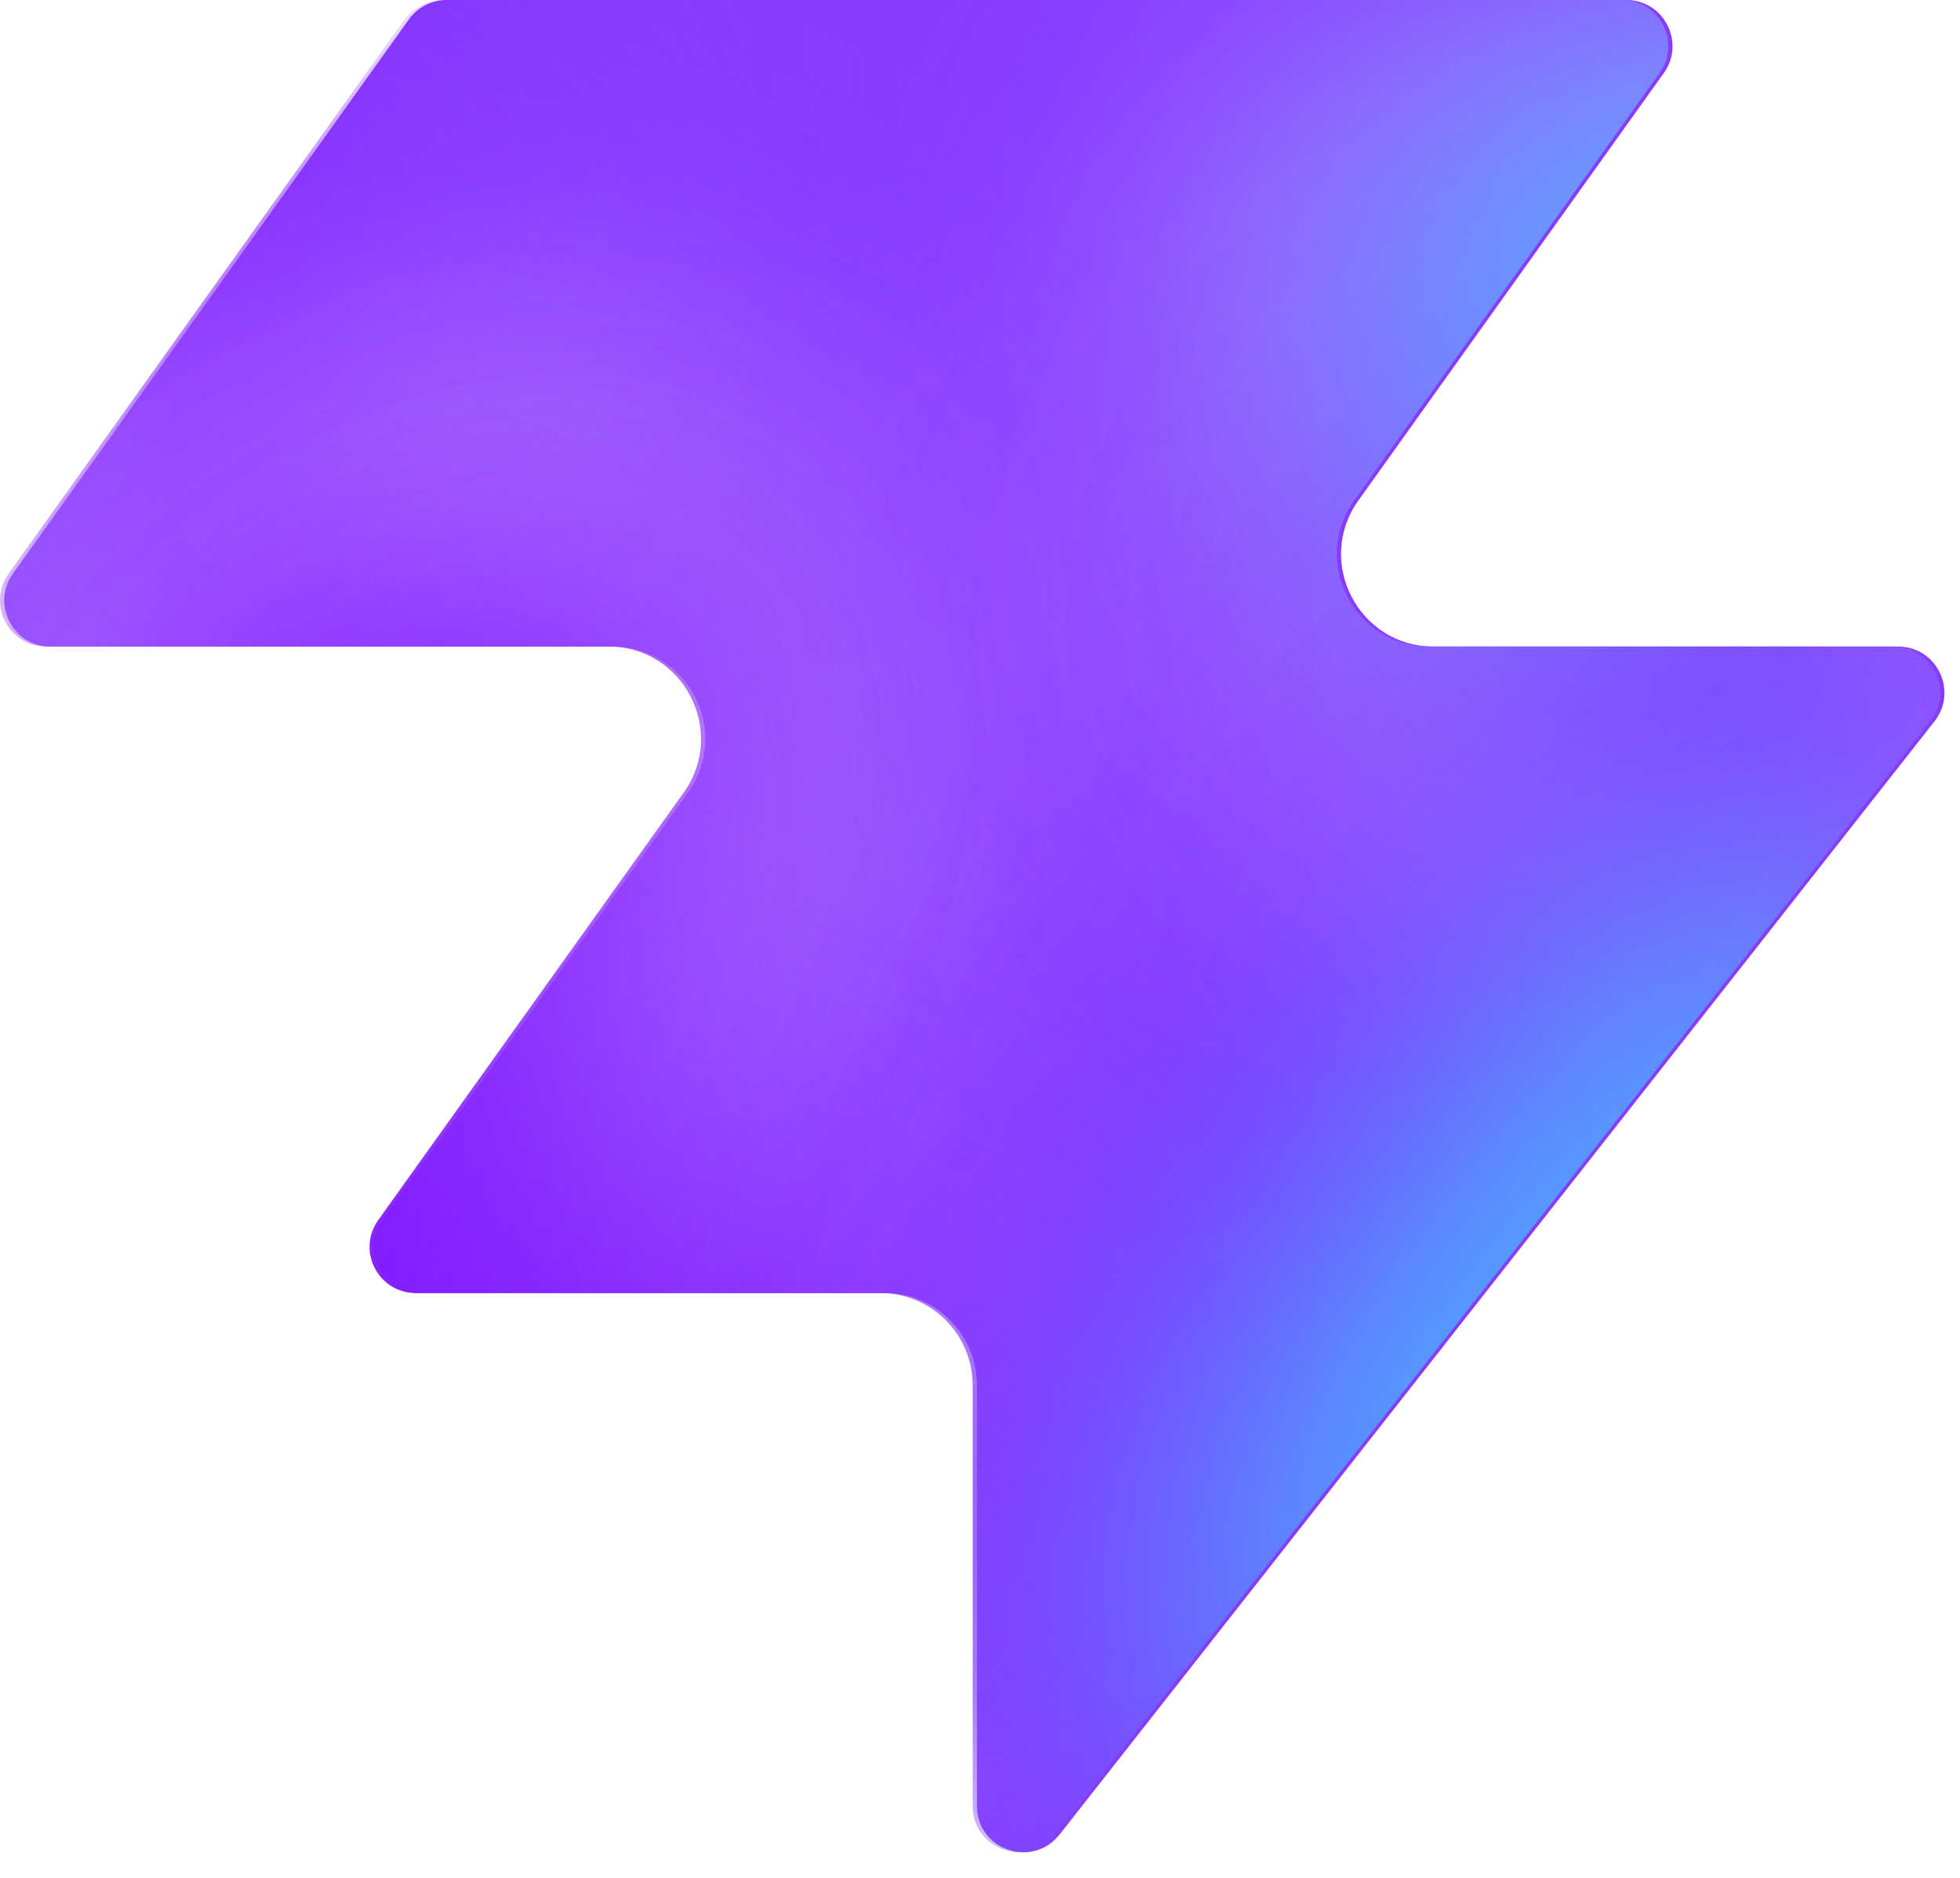
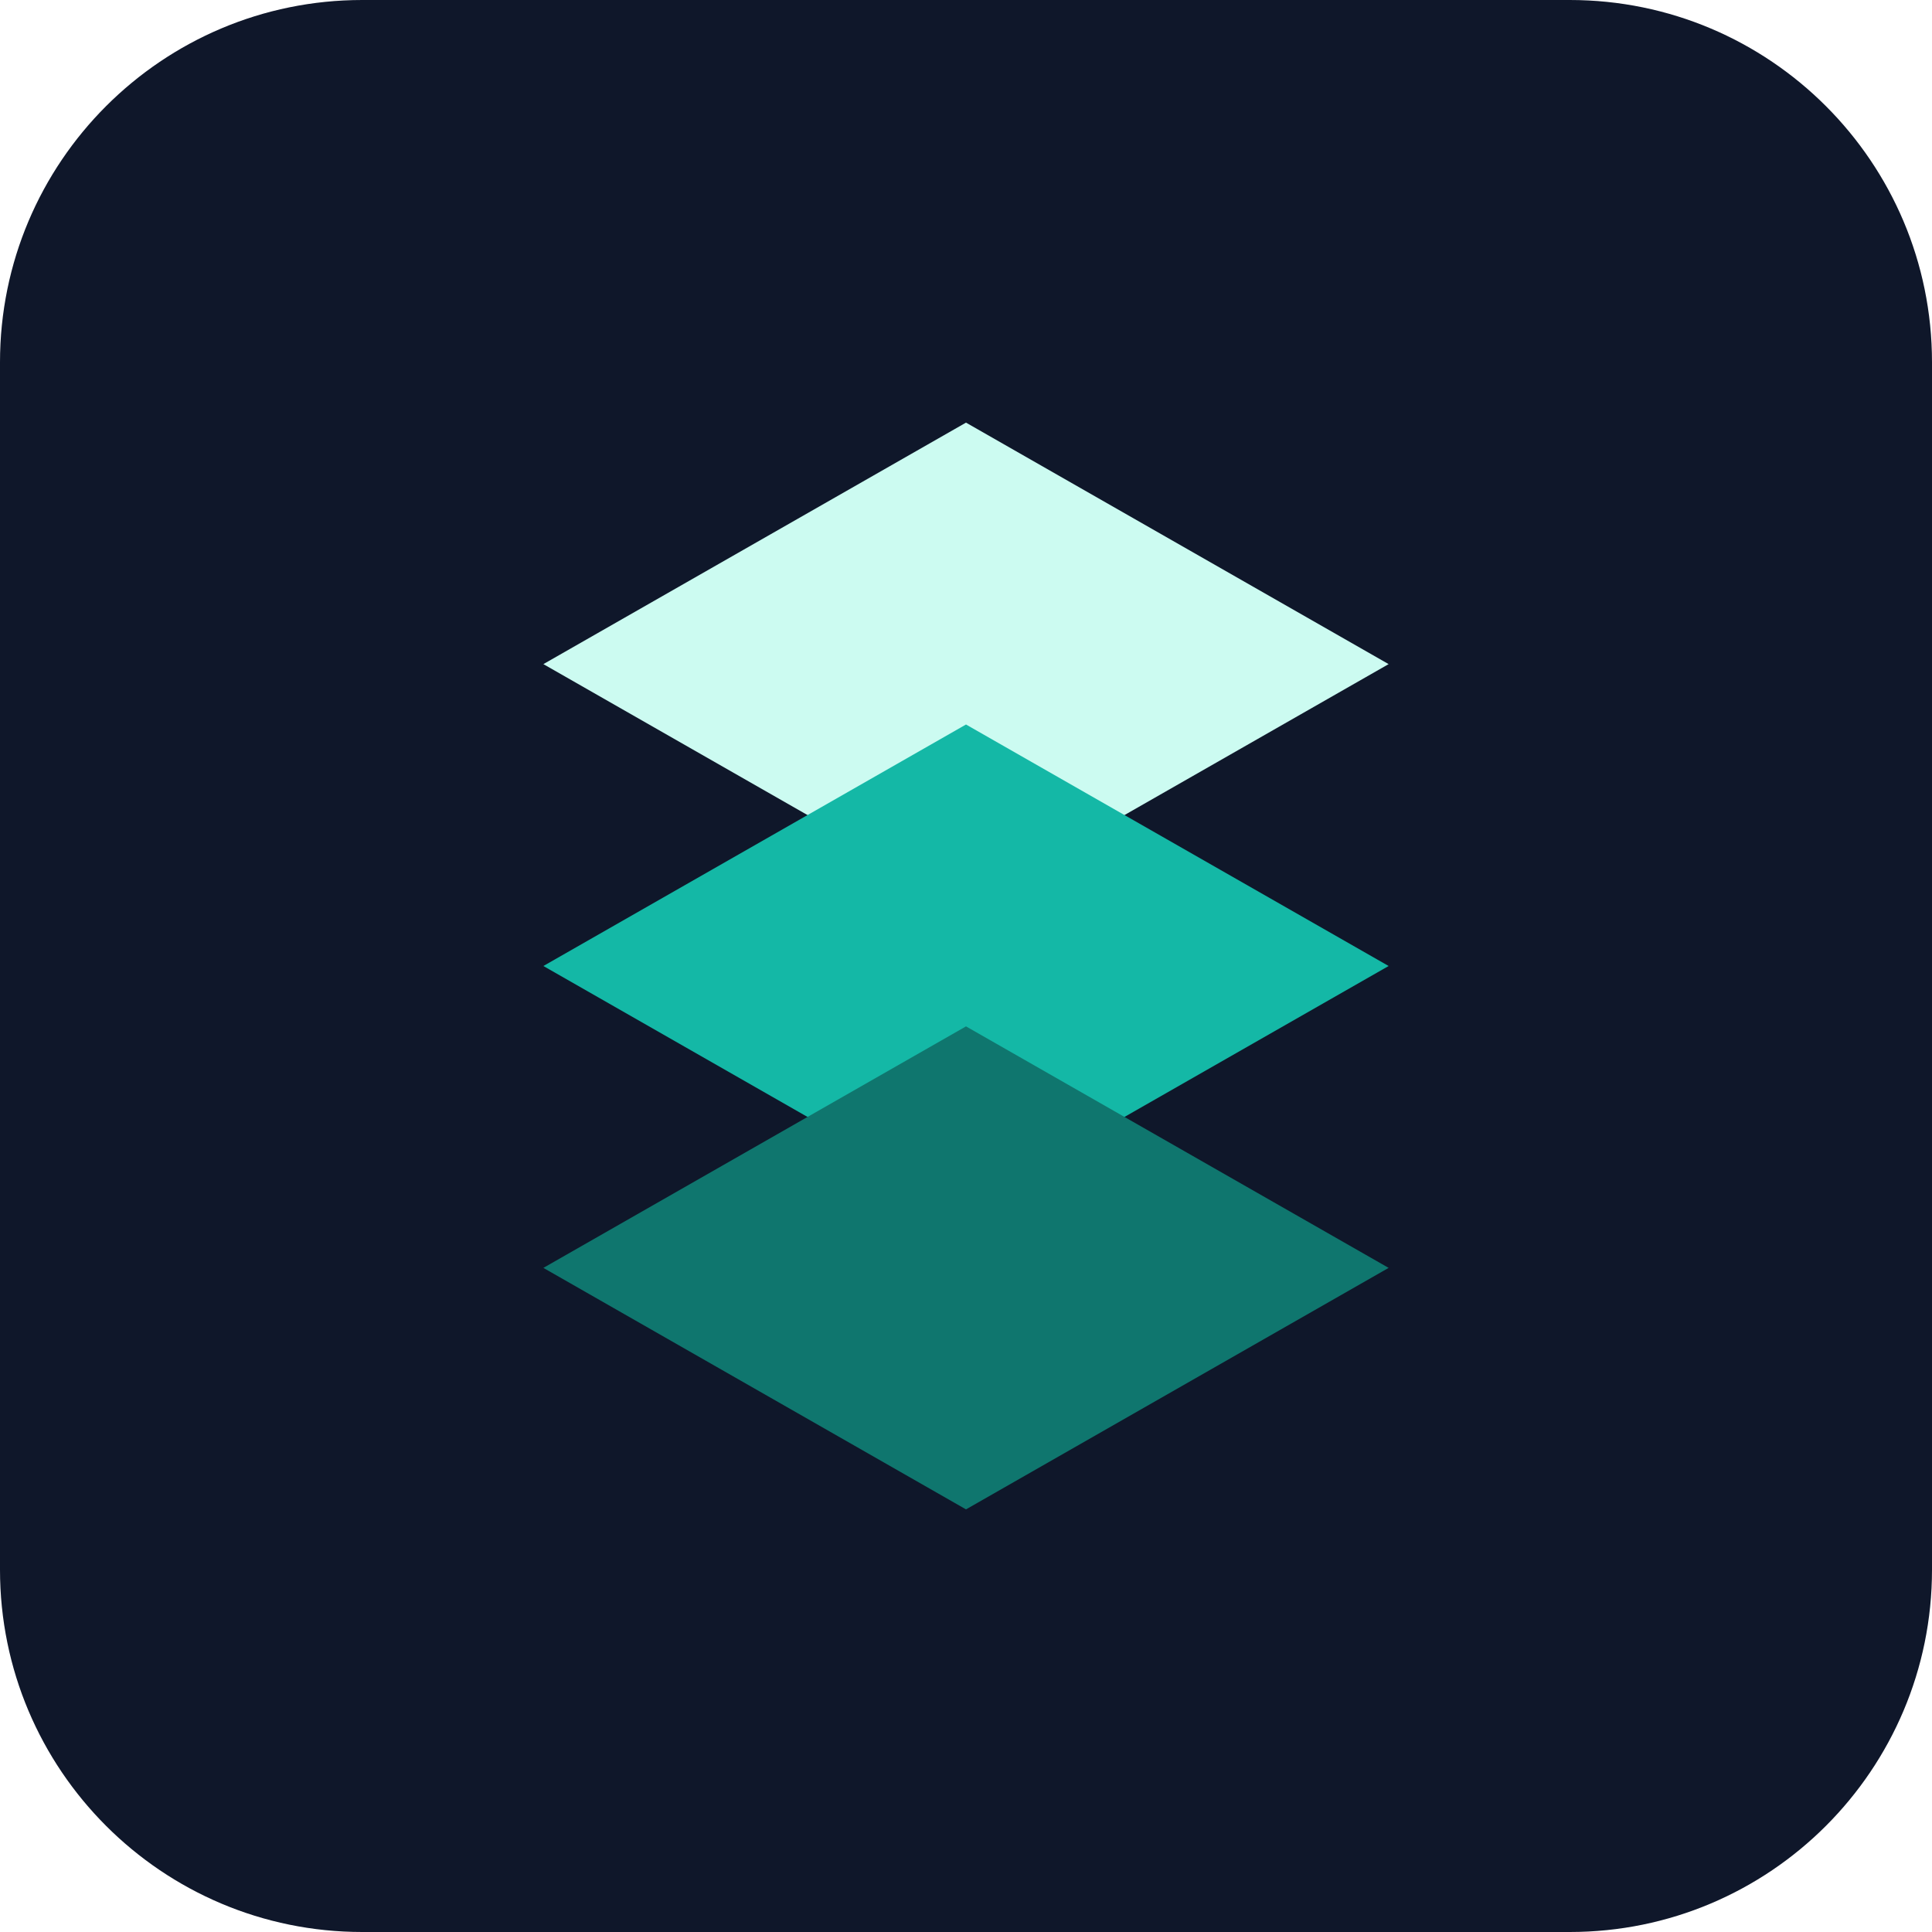
- <svg xmlns="http://www.w3.org/2000/svg" width="48" height="46" fill="none" viewBox="0 0 48 46">
-   <path fill="#863bff" d="M25.946 44.938c-.664.845-2.021.375-2.021-.698V33.937a2.26 2.26 0 0 0-2.262-2.262H10.287c-.92 0-1.456-1.04-.92-1.788l7.48-10.471c1.07-1.497 0-3.578-1.842-3.578H1.237c-.92 0-1.456-1.04-.92-1.788L10.013.474c.214-.297.556-.474.92-.474h28.894c.92 0 1.456 1.04.92 1.788l-7.48 10.471c-1.07 1.498 0 3.579 1.842 3.579h11.377c.943 0 1.473 1.088.89 1.83L25.947 44.94z" style="fill:#863bff;fill:color(display-p3 .525 .23 1);fill-opacity:1" />
-   <mask id="a" width="48" height="46" x="0" y="0" maskUnits="userSpaceOnUse" style="mask-type:alpha">
-     <path fill="#000" d="M25.842 44.938c-.664.844-2.021.375-2.021-.698V33.937a2.26 2.26 0 0 0-2.262-2.262H10.183c-.92 0-1.456-1.04-.92-1.788l7.48-10.471c1.07-1.498 0-3.579-1.842-3.579H1.133c-.92 0-1.456-1.04-.92-1.787L9.91.473c.214-.297.556-.474.92-.474h28.894c.92 0 1.456 1.04.92 1.788l-7.48 10.471c-1.07 1.498 0 3.578 1.842 3.578h11.377c.943 0 1.473 1.088.89 1.832L25.843 44.94z" style="fill:#000;fill-opacity:1" />
-   </mask>
-   <g mask="url(#a)">
-     <g filter="url(#b)">
-       <ellipse cx="5.508" cy="14.704" fill="#ede6ff" rx="5.508" ry="14.704" style="fill:#ede6ff;fill:color(display-p3 .927 .903 1);fill-opacity:1" transform="matrix(.00324 1 1 -.00324 -4.47 31.516)" />
-     </g>
-     <g filter="url(#c)">
-       <ellipse cx="10.399" cy="29.851" fill="#ede6ff" rx="10.399" ry="29.851" style="fill:#ede6ff;fill:color(display-p3 .927 .903 1);fill-opacity:1" transform="matrix(.00324 1 1 -.00324 -39.328 7.883)" />
-     </g>
-     <g filter="url(#d)">
-       <ellipse cx="5.508" cy="30.487" fill="#7e14ff" rx="5.508" ry="30.487" style="fill:#7e14ff;fill:color(display-p3 .492 .077 1);fill-opacity:1" transform="rotate(89.814 -25.913 -14.639)scale(1 -1)" />
-     </g>
-     <g filter="url(#e)">
-       <ellipse cx="5.508" cy="30.599" fill="#7e14ff" rx="5.508" ry="30.599" style="fill:#7e14ff;fill:color(display-p3 .492 .077 1);fill-opacity:1" transform="rotate(89.814 -32.644 -3.334)scale(1 -1)" />
-     </g>
-     <g filter="url(#f)">
-       <ellipse cx="5.508" cy="30.599" fill="#7e14ff" rx="5.508" ry="30.599" style="fill:#7e14ff;fill:color(display-p3 .492 .077 1);fill-opacity:1" transform="matrix(.00324 1 1 -.00324 -34.34 30.47)" />
-     </g>
-     <g filter="url(#g)">
-       <ellipse cx="14.072" cy="22.078" fill="#ede6ff" rx="14.072" ry="22.078" style="fill:#ede6ff;fill:color(display-p3 .927 .903 1);fill-opacity:1" transform="rotate(93.35 24.506 48.493)scale(-1 1)" />
-     </g>
-     <g filter="url(#h)">
-       <ellipse cx="3.47" cy="21.501" fill="#7e14ff" rx="3.47" ry="21.501" style="fill:#7e14ff;fill:color(display-p3 .492 .077 1);fill-opacity:1" transform="rotate(89.009 28.708 47.59)scale(-1 1)" />
-     </g>
-     <g filter="url(#i)">
-       <ellipse cx="3.47" cy="21.501" fill="#7e14ff" rx="3.47" ry="21.501" style="fill:#7e14ff;fill:color(display-p3 .492 .077 1);fill-opacity:1" transform="rotate(89.009 28.708 47.59)scale(-1 1)" />
-     </g>
-     <g filter="url(#j)">
-       <ellipse cx=".387" cy="8.972" fill="#7e14ff" rx="4.407" ry="29.108" style="fill:#7e14ff;fill:color(display-p3 .492 .077 1);fill-opacity:1" transform="rotate(39.51 .387 8.972)" />
-     </g>
-     <g filter="url(#k)">
-       <ellipse cx="47.523" cy="-6.092" fill="#7e14ff" rx="4.407" ry="29.108" style="fill:#7e14ff;fill:color(display-p3 .492 .077 1);fill-opacity:1" transform="rotate(37.892 47.523 -6.092)" />
-     </g>
-     <g filter="url(#l)">
-       <ellipse cx="41.412" cy="6.333" fill="#47bfff" rx="5.971" ry="9.665" style="fill:#47bfff;fill:color(display-p3 .28 .748 1);fill-opacity:1" transform="rotate(37.892 41.412 6.333)" />
-     </g>
-     <g filter="url(#m)">
-       <ellipse cx="-1.879" cy="38.332" fill="#7e14ff" rx="4.407" ry="29.108" style="fill:#7e14ff;fill:color(display-p3 .492 .077 1);fill-opacity:1" transform="rotate(37.892 -1.88 38.332)" />
-     </g>
-     <g filter="url(#n)">
-       <ellipse cx="-1.879" cy="38.332" fill="#7e14ff" rx="4.407" ry="29.108" style="fill:#7e14ff;fill:color(display-p3 .492 .077 1);fill-opacity:1" transform="rotate(37.892 -1.88 38.332)" />
-     </g>
-     <g filter="url(#o)">
-       <ellipse cx="35.651" cy="29.907" fill="#7e14ff" rx="4.407" ry="29.108" style="fill:#7e14ff;fill:color(display-p3 .492 .077 1);fill-opacity:1" transform="rotate(37.892 35.651 29.907)" />
-     </g>
-     <g filter="url(#p)">
-       <ellipse cx="38.418" cy="32.4" fill="#47bfff" rx="5.971" ry="15.297" style="fill:#47bfff;fill:color(display-p3 .28 .748 1);fill-opacity:1" transform="rotate(37.892 38.418 32.4)" />
-     </g>
-   </g>
-   <defs>
-     <filter id="b" width="60.045" height="41.654" x="-19.77" y="16.149" color-interpolation-filters="sRGB" filterUnits="userSpaceOnUse">
-       <feFlood flood-opacity="0" result="BackgroundImageFix" />
-       <feBlend in="SourceGraphic" in2="BackgroundImageFix" result="shape" />
-       <feGaussianBlur result="effect1_foregroundBlur_2002_17158" stdDeviation="7.659" />
-     </filter>
-     <filter id="c" width="90.34" height="51.437" x="-54.613" y="-7.533" color-interpolation-filters="sRGB" filterUnits="userSpaceOnUse">
-       <feFlood flood-opacity="0" result="BackgroundImageFix" />
-       <feBlend in="SourceGraphic" in2="BackgroundImageFix" result="shape" />
-       <feGaussianBlur result="effect1_foregroundBlur_2002_17158" stdDeviation="7.659" />
-     </filter>
-     <filter id="d" width="79.355" height="29.4" x="-49.64" y="2.03" color-interpolation-filters="sRGB" filterUnits="userSpaceOnUse">
-       <feFlood flood-opacity="0" result="BackgroundImageFix" />
-       <feBlend in="SourceGraphic" in2="BackgroundImageFix" result="shape" />
-       <feGaussianBlur result="effect1_foregroundBlur_2002_17158" stdDeviation="4.596" />
-     </filter>
-     <filter id="e" width="79.579" height="29.4" x="-45.045" y="20.029" color-interpolation-filters="sRGB" filterUnits="userSpaceOnUse">
-       <feFlood flood-opacity="0" result="BackgroundImageFix" />
-       <feBlend in="SourceGraphic" in2="BackgroundImageFix" result="shape" />
-       <feGaussianBlur result="effect1_foregroundBlur_2002_17158" stdDeviation="4.596" />
-     </filter>
-     <filter id="f" width="79.579" height="29.4" x="-43.513" y="21.178" color-interpolation-filters="sRGB" filterUnits="userSpaceOnUse">
-       <feFlood flood-opacity="0" result="BackgroundImageFix" />
-       <feBlend in="SourceGraphic" in2="BackgroundImageFix" result="shape" />
-       <feGaussianBlur result="effect1_foregroundBlur_2002_17158" stdDeviation="4.596" />
-     </filter>
-     <filter id="g" width="74.749" height="58.852" x="15.756" y="-17.901" color-interpolation-filters="sRGB" filterUnits="userSpaceOnUse">
-       <feFlood flood-opacity="0" result="BackgroundImageFix" />
-       <feBlend in="SourceGraphic" in2="BackgroundImageFix" result="shape" />
-       <feGaussianBlur result="effect1_foregroundBlur_2002_17158" stdDeviation="7.659" />
-     </filter>
-     <filter id="h" width="61.377" height="25.362" x="23.548" y="2.284" color-interpolation-filters="sRGB" filterUnits="userSpaceOnUse">
-       <feFlood flood-opacity="0" result="BackgroundImageFix" />
-       <feBlend in="SourceGraphic" in2="BackgroundImageFix" result="shape" />
-       <feGaussianBlur result="effect1_foregroundBlur_2002_17158" stdDeviation="4.596" />
-     </filter>
-     <filter id="i" width="61.377" height="25.362" x="23.548" y="2.284" color-interpolation-filters="sRGB" filterUnits="userSpaceOnUse">
-       <feFlood flood-opacity="0" result="BackgroundImageFix" />
-       <feBlend in="SourceGraphic" in2="BackgroundImageFix" result="shape" />
-       <feGaussianBlur result="effect1_foregroundBlur_2002_17158" stdDeviation="4.596" />
-     </filter>
-     <filter id="j" width="56.045" height="63.649" x="-27.636" y="-22.853" color-interpolation-filters="sRGB" filterUnits="userSpaceOnUse">
-       <feFlood flood-opacity="0" result="BackgroundImageFix" />
-       <feBlend in="SourceGraphic" in2="BackgroundImageFix" result="shape" />
-       <feGaussianBlur result="effect1_foregroundBlur_2002_17158" stdDeviation="4.596" />
-     </filter>
-     <filter id="k" width="54.814" height="64.646" x="20.116" y="-38.415" color-interpolation-filters="sRGB" filterUnits="userSpaceOnUse">
-       <feFlood flood-opacity="0" result="BackgroundImageFix" />
-       <feBlend in="SourceGraphic" in2="BackgroundImageFix" result="shape" />
-       <feGaussianBlur result="effect1_foregroundBlur_2002_17158" stdDeviation="4.596" />
-     </filter>
-     <filter id="l" width="33.541" height="35.313" x="24.641" y="-11.323" color-interpolation-filters="sRGB" filterUnits="userSpaceOnUse">
-       <feFlood flood-opacity="0" result="BackgroundImageFix" />
-       <feBlend in="SourceGraphic" in2="BackgroundImageFix" result="shape" />
-       <feGaussianBlur result="effect1_foregroundBlur_2002_17158" stdDeviation="4.596" />
-     </filter>
-     <filter id="m" width="54.814" height="64.646" x="-29.286" y="6.009" color-interpolation-filters="sRGB" filterUnits="userSpaceOnUse">
-       <feFlood flood-opacity="0" result="BackgroundImageFix" />
-       <feBlend in="SourceGraphic" in2="BackgroundImageFix" result="shape" />
-       <feGaussianBlur result="effect1_foregroundBlur_2002_17158" stdDeviation="4.596" />
-     </filter>
-     <filter id="n" width="54.814" height="64.646" x="-29.286" y="6.009" color-interpolation-filters="sRGB" filterUnits="userSpaceOnUse">
-       <feFlood flood-opacity="0" result="BackgroundImageFix" />
-       <feBlend in="SourceGraphic" in2="BackgroundImageFix" result="shape" />
-       <feGaussianBlur result="effect1_foregroundBlur_2002_17158" stdDeviation="4.596" />
-     </filter>
-     <filter id="o" width="54.814" height="64.646" x="8.244" y="-2.416" color-interpolation-filters="sRGB" filterUnits="userSpaceOnUse">
-       <feFlood flood-opacity="0" result="BackgroundImageFix" />
-       <feBlend in="SourceGraphic" in2="BackgroundImageFix" result="shape" />
-       <feGaussianBlur result="effect1_foregroundBlur_2002_17158" stdDeviation="4.596" />
-     </filter>
-     <filter id="p" width="39.409" height="43.623" x="18.713" y="10.588" color-interpolation-filters="sRGB" filterUnits="userSpaceOnUse">
-       <feFlood flood-opacity="0" result="BackgroundImageFix" />
-       <feBlend in="SourceGraphic" in2="BackgroundImageFix" result="shape" />
-       <feGaussianBlur result="effect1_foregroundBlur_2002_17158" stdDeviation="4.596" />
-     </filter>
-   </defs>
+ <svg xmlns="http://www.w3.org/2000/svg" viewBox="0 0 64 64" role="img" aria-label="Stacktech mark">
+   <rect width="64" height="64" rx="12" fill="#0F172A" />
+   <path d="M18 22L32 14L46 22L32 30L18 22Z" fill="#CCFBF1" />
+   <path d="M18 32L32 24L46 32L32 40L18 32Z" fill="#14B8A6" />
+   <path d="M18 42L32 34L46 42L32 50L18 42Z" fill="#0F766E" />
</svg>
